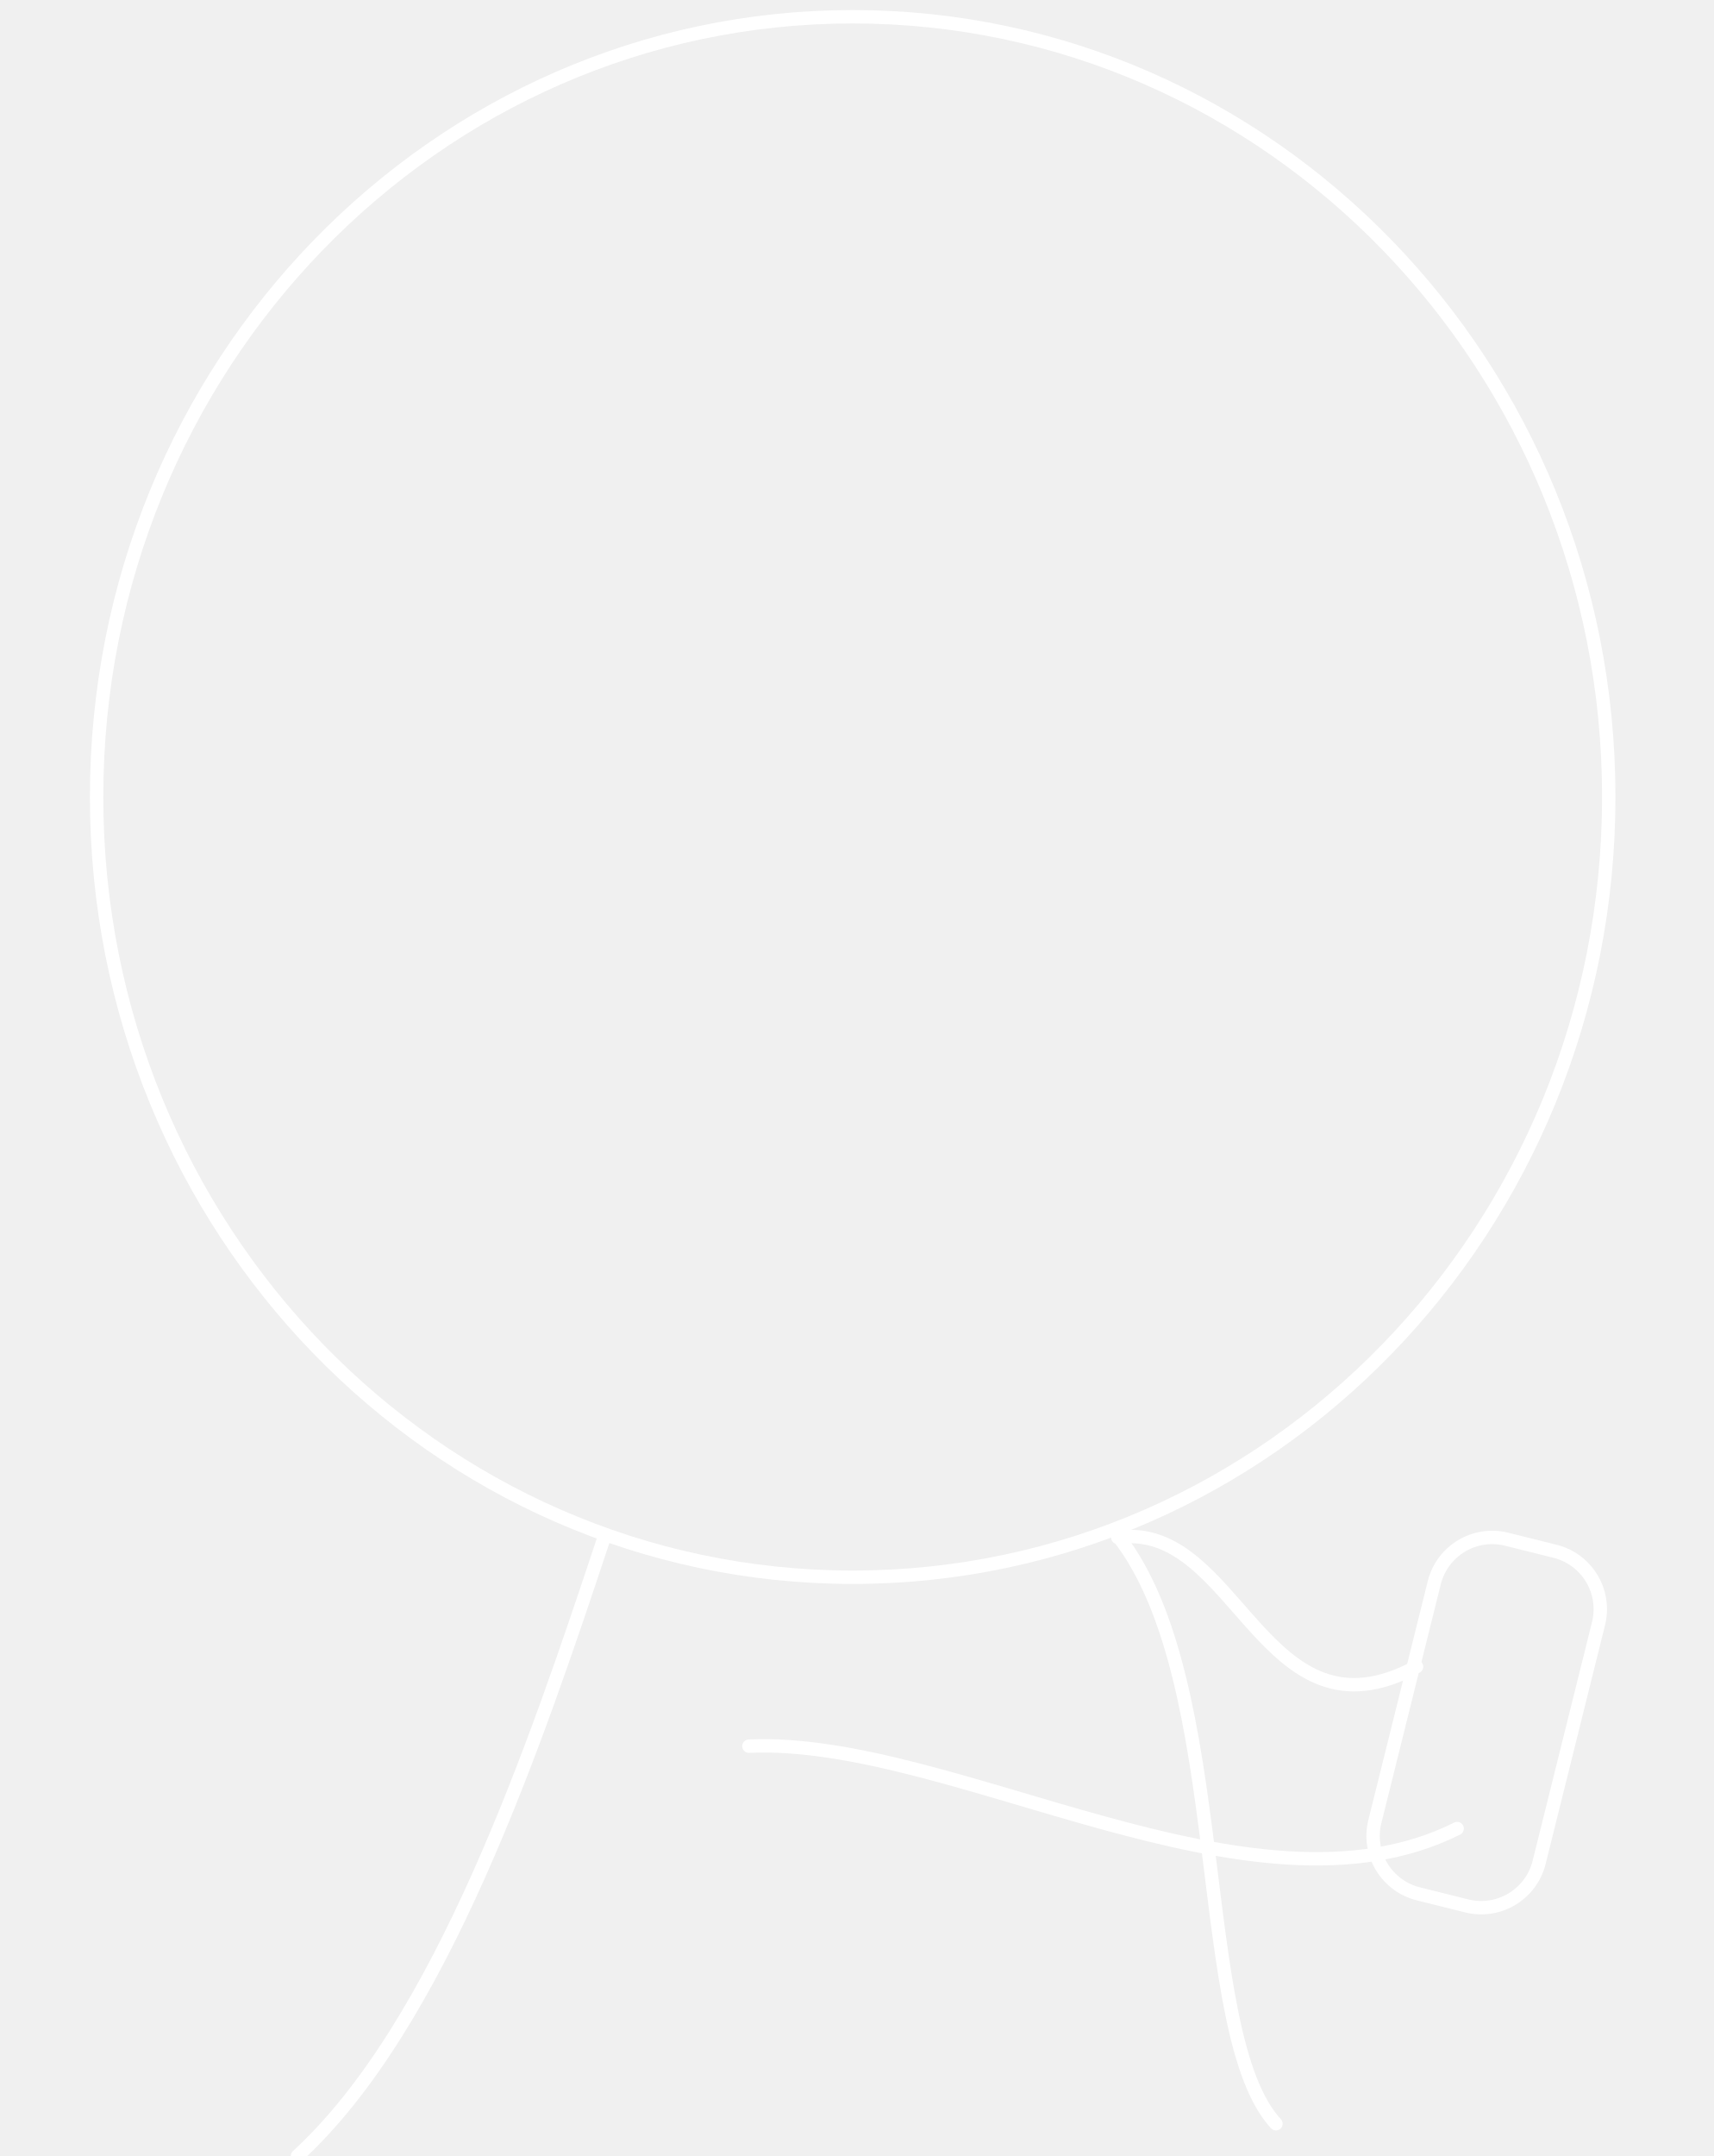
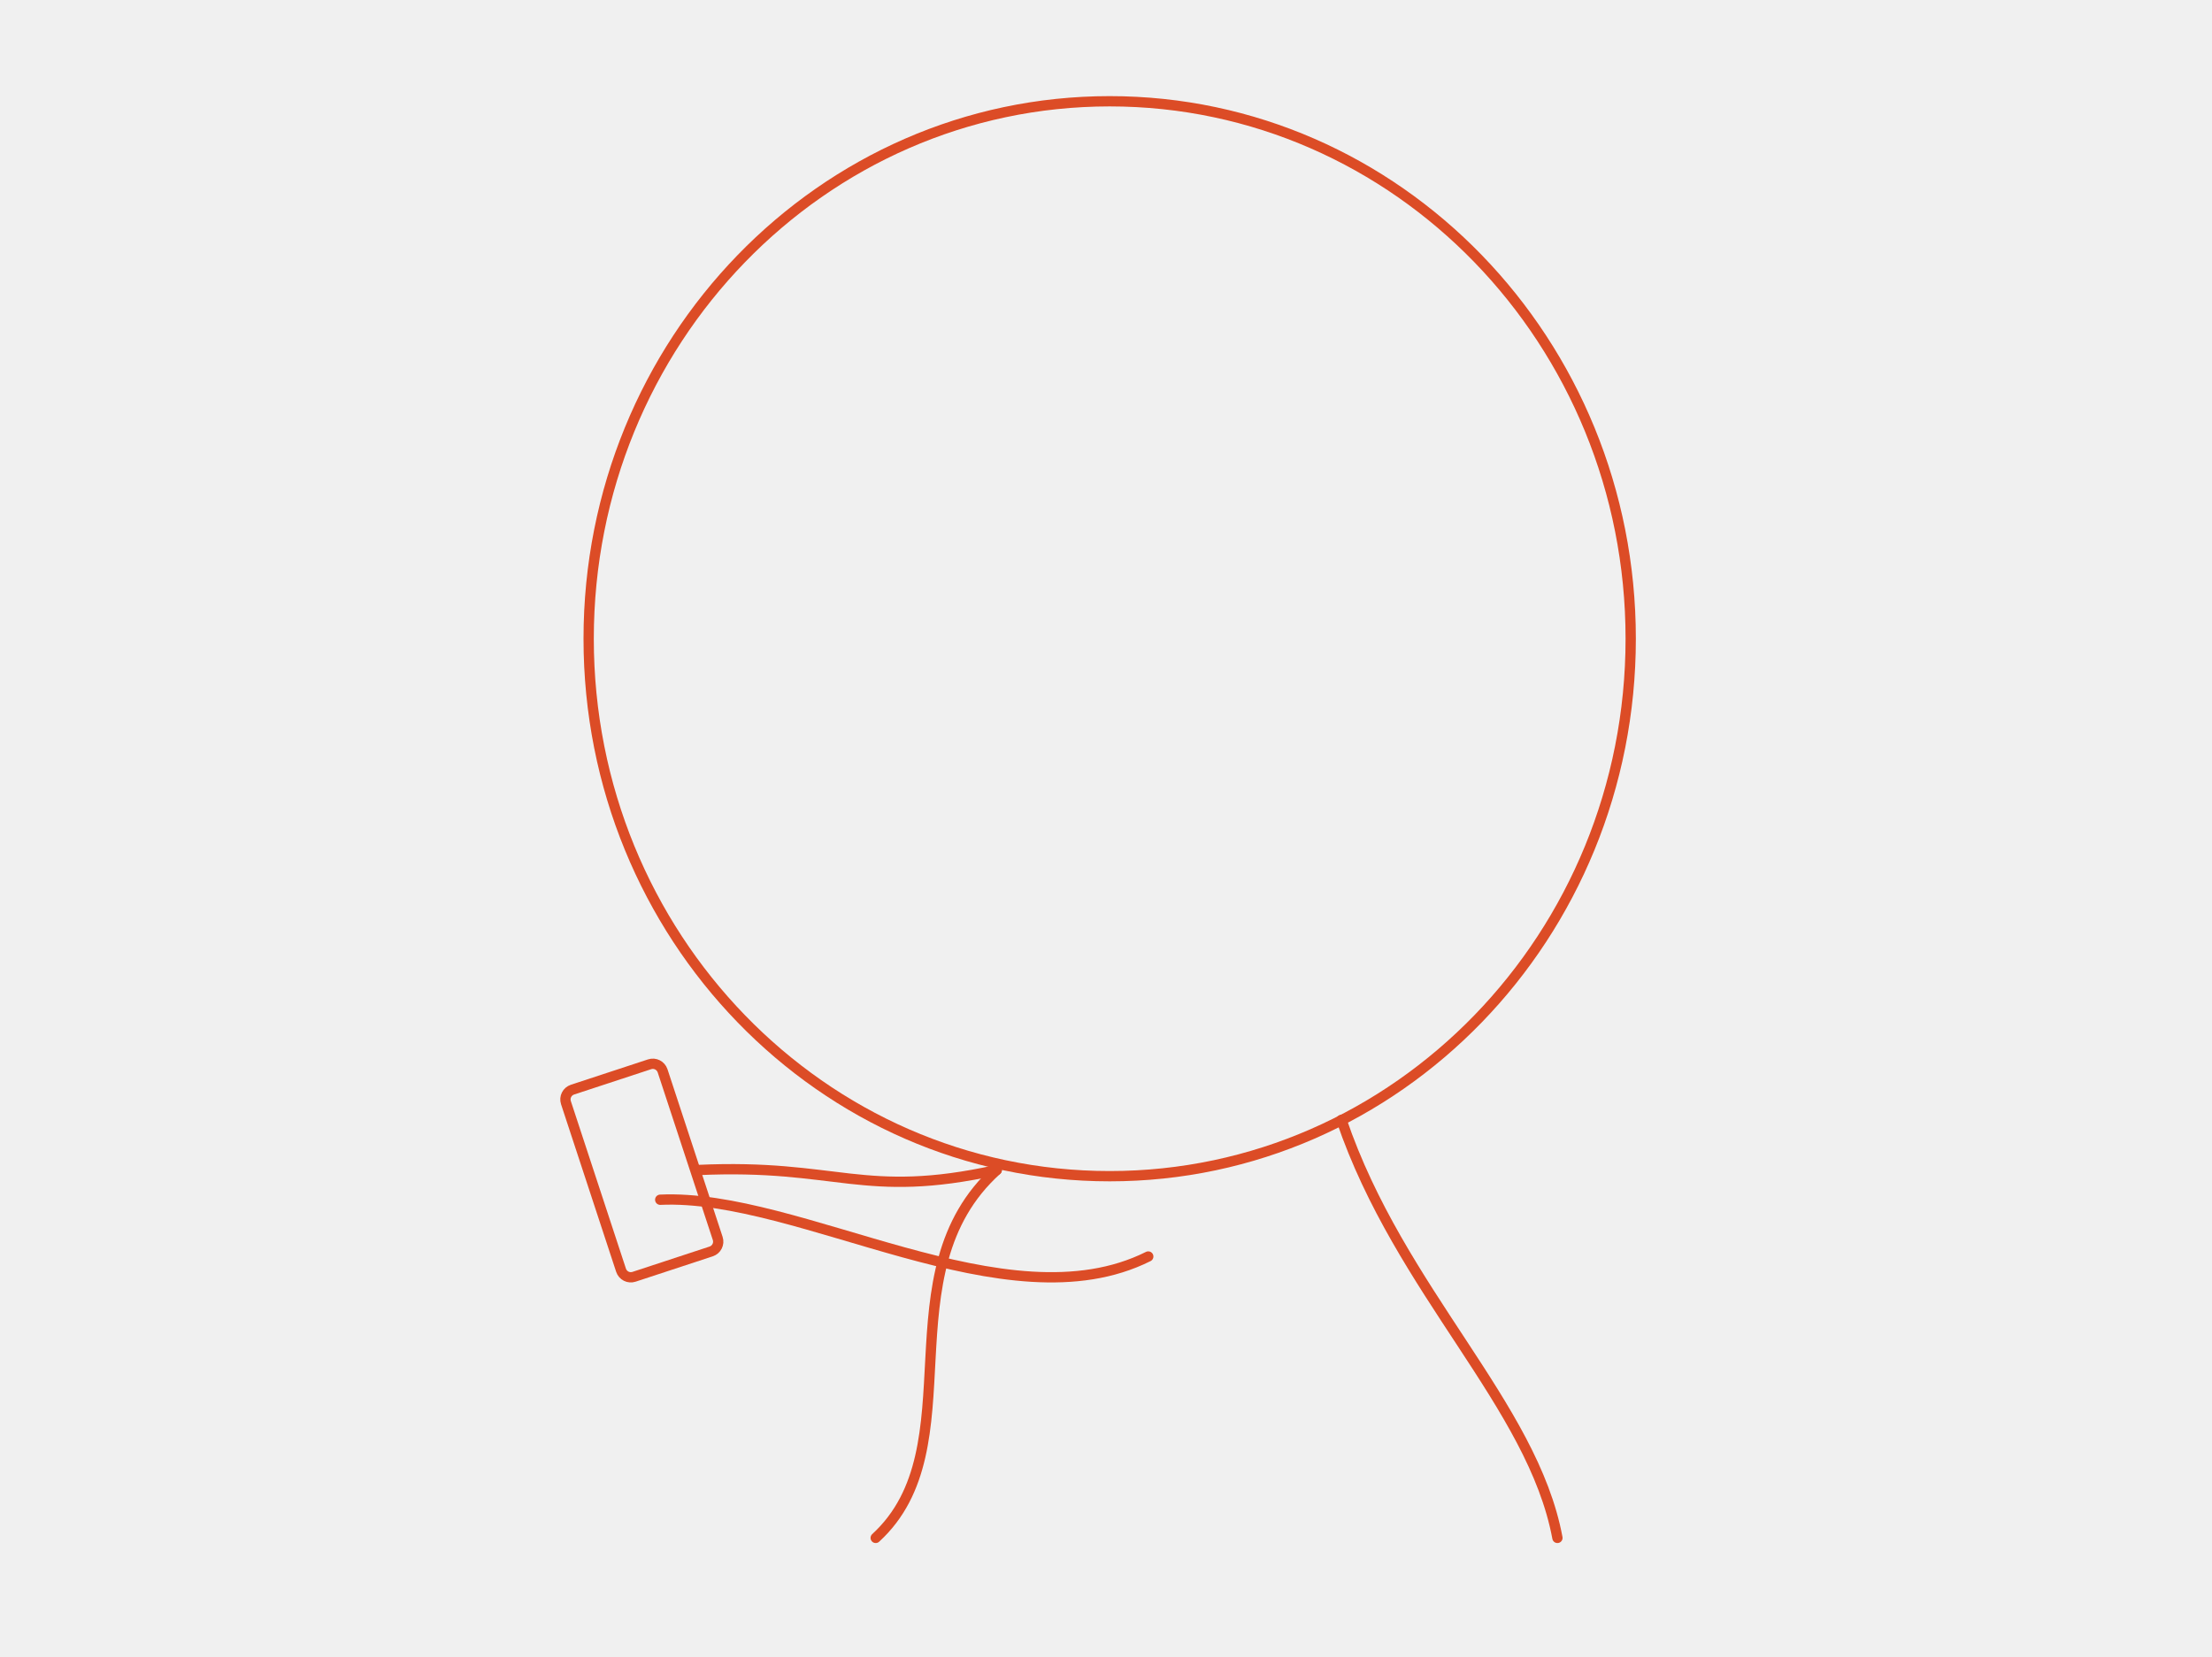
- <svg xmlns="http://www.w3.org/2000/svg" version="1.1" x="0px" y="0px" width="128" height="161" viewBox="0, 0, 128, 161">
-   <g id="Layer1">
-     <path d="M63.691,117.781 C32.501,117.781 7.216,91.695 7.216,59.516 C7.216,27.337 32.501,1.251 63.691,1.251 C94.882,1.251 120.166,27.337 120.166,59.516 C120.166,91.695 94.882,117.781 63.691,117.781 z" fill-opacity="0" stroke="#FFFFFF" stroke-width="1" stroke-linecap="round" stroke-miterlimit="2" />
-     <path d="M83.492,114.808 C92.421,113.529 94.374,130.635 105.808,124.459" fill-opacity="0" stroke="#FFFFFF" stroke-width="1" stroke-linecap="round" stroke-miterlimit="2" />
-     <path d="M112.538,114.942 L116.149,115.841 C118.54,116.435 119.997,118.855 119.401,121.246 L114.965,139.072 C114.37,141.463 111.95,142.92 109.559,142.324 L105.948,141.425 C103.557,140.831 102.101,138.41 102.696,136.02 L107.132,118.193 C107.728,115.802 110.147,114.346 112.538,114.942 z" fill-opacity="0" stroke="#FFFFFF" stroke-width="1" stroke-linecap="round" stroke-miterlimit="2" />
-     <path d="M55.941,130.396 C71.153,129.688 93.43,144.256 108.842,136.55" fill-opacity="0" stroke="#FFFFFF" stroke-width="1" stroke-linecap="round" stroke-miterlimit="2" />
-     <path d="M22.221,161 C32.932,151.17 39.962,130.371 45.129,114.808" fill-opacity="0" stroke="#FFFFFF" stroke-width="1" stroke-linecap="round" stroke-miterlimit="2" />
-     <path d="M95.307,158.592 C89.059,151.819 92.01,125.562 83.53,114.739" fill-opacity="0" stroke="#FFFFFF" stroke-width="1" stroke-linecap="round" stroke-miterlimit="2" />
+ <svg xmlns="http://www.w3.org/2000/svg" version="1.1" x="0px" y="0px" width="215" height="161" viewBox="0, 0, 215, 161">
+   <g id="Layer 1">
+     <path d="M107.858,114.338 C79.889,114.338 57.216,90.946 57.216,62.091 C57.216,33.236 79.889,9.844 107.858,9.844 C135.827,9.844 158.5,33.236 158.5,62.091 C158.5,90.946 135.827,114.338 107.858,114.338 z" fill-opacity="0" stroke="#DC4C26" stroke-width="1" stroke-linecap="round" stroke-miterlimit="2" />
+     <path d="M64.171,116.627 C77.812,115.992 97.788,129.055 111.608,122.145" fill-opacity="0" stroke="#DC4C26" stroke-width="1" stroke-linecap="round" stroke-miterlimit="2" />
+     <path d="M85.115,149.5 C94.719,140.685 85.782,123.753 96.88,113.739" fill-opacity="0" stroke="#DC4C26" stroke-width="1" stroke-linecap="round" stroke-miterlimit="2" />
+     <path d="M151.377,149.5 C148.964,136.539 136.08,125.584 130.388,108.865" fill-opacity="0" stroke="#DC4C26" stroke-width="1" stroke-linecap="round" stroke-miterlimit="2" />
+     <path d="M67.804,113.739 C81.445,113.104 83.836,116.604 96.88,113.739" fill-opacity="0" stroke="#DC4C26" stroke-width="1" stroke-linecap="round" stroke-miterlimit="2" />
+     <path d="M55.645,105.924 L63.141,103.46 C63.665,103.287 64.23,103.573 64.403,104.097 L69.76,120.39 C69.932,120.915 69.647,121.48 69.122,121.653 L61.626,124.117 C61.102,124.29 60.537,124.004 60.364,123.48 L55.007,107.187 C54.835,106.662 55.12,106.097 55.645,105.924 z" fill-opacity="0" stroke="#DC4C26" stroke-width="1" />
  </g>
  <defs />
</svg>
